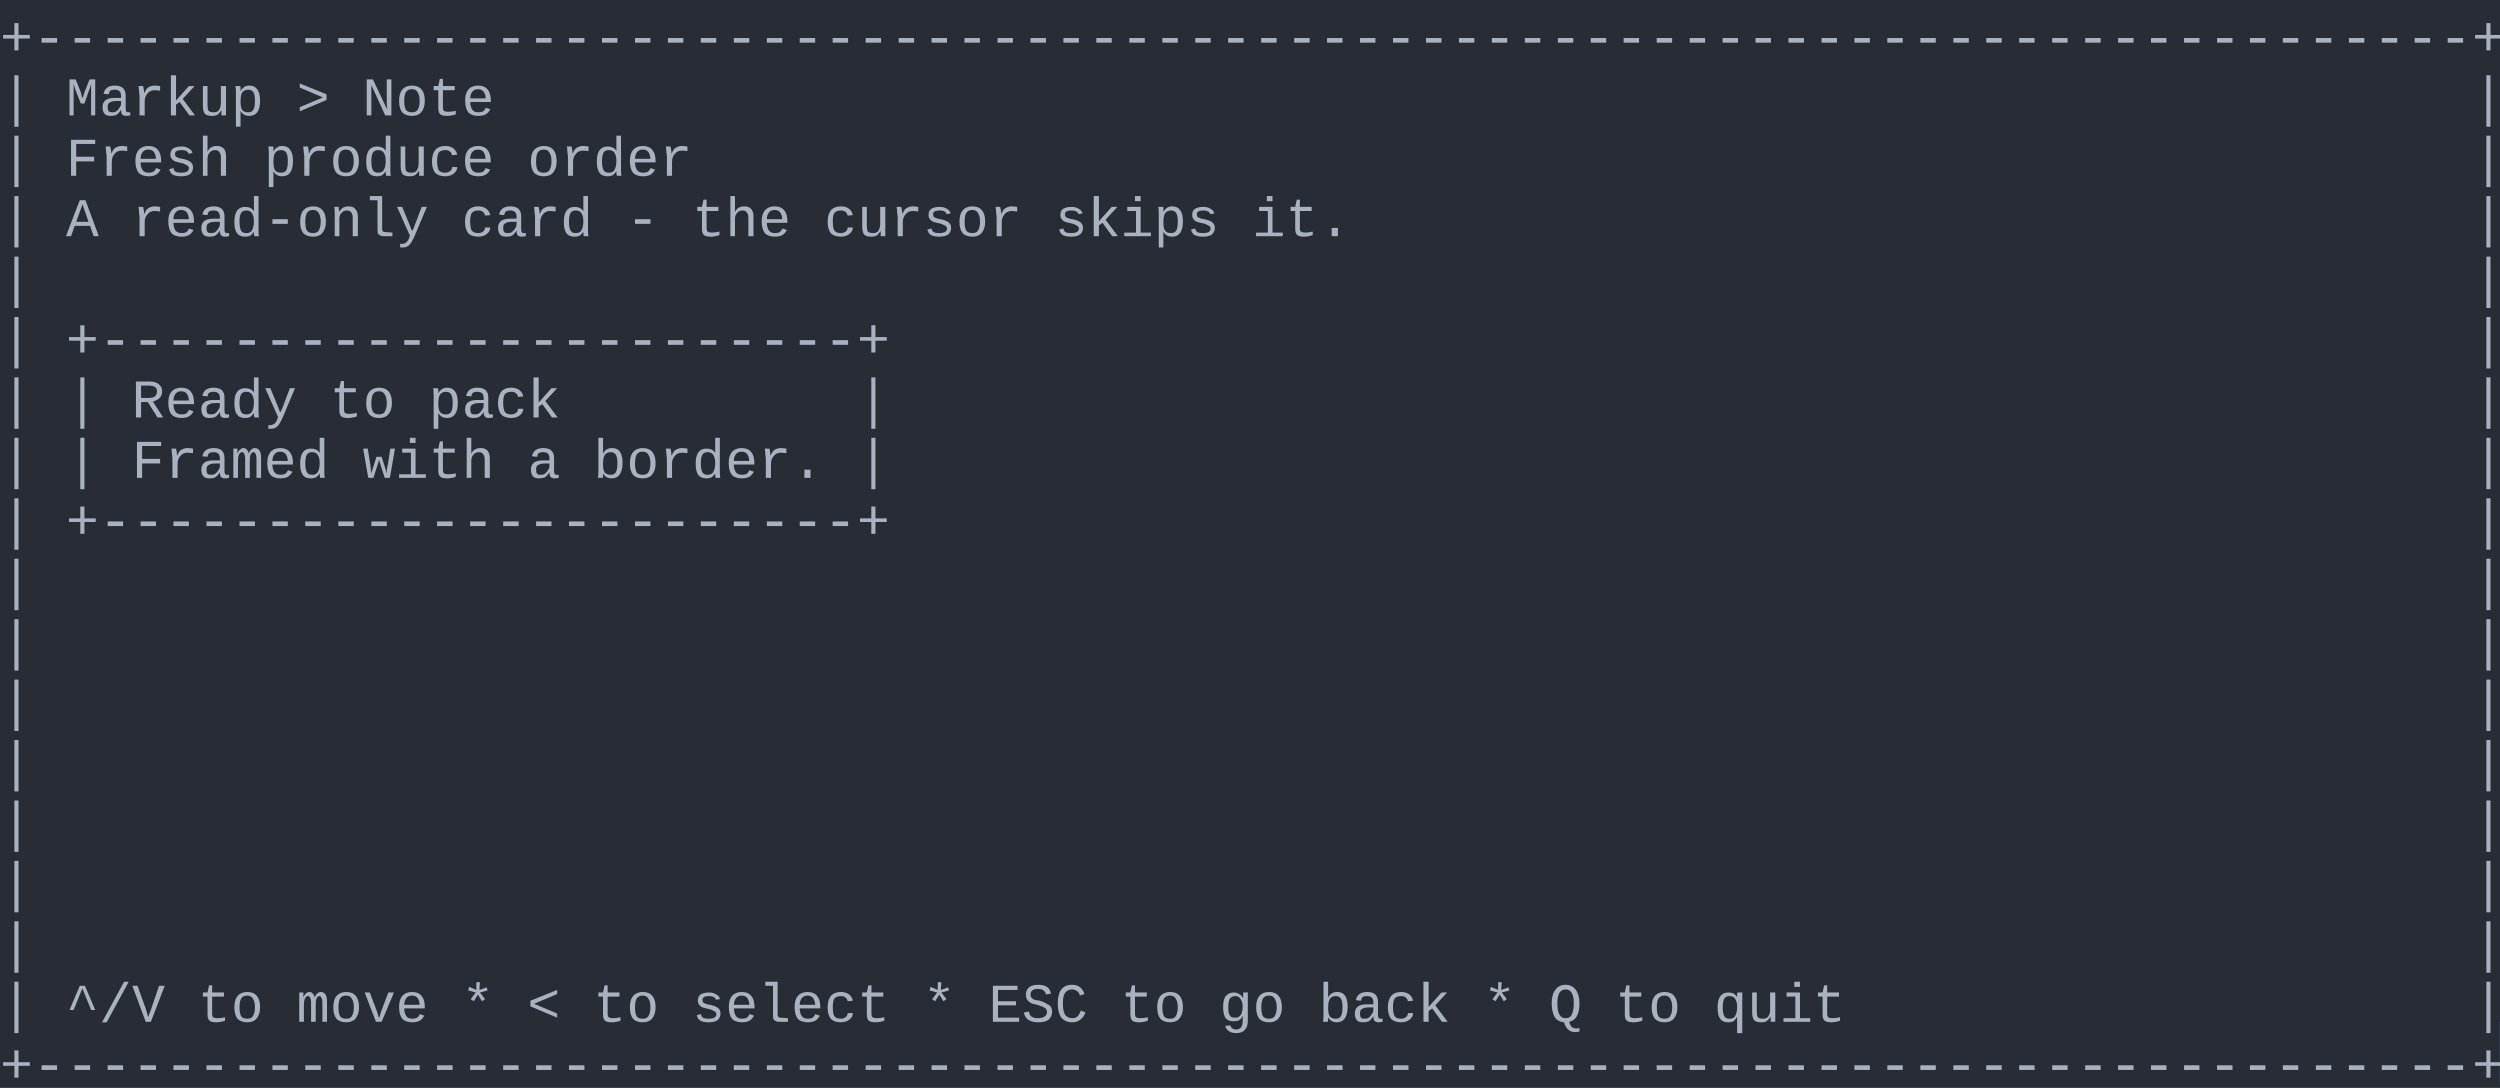
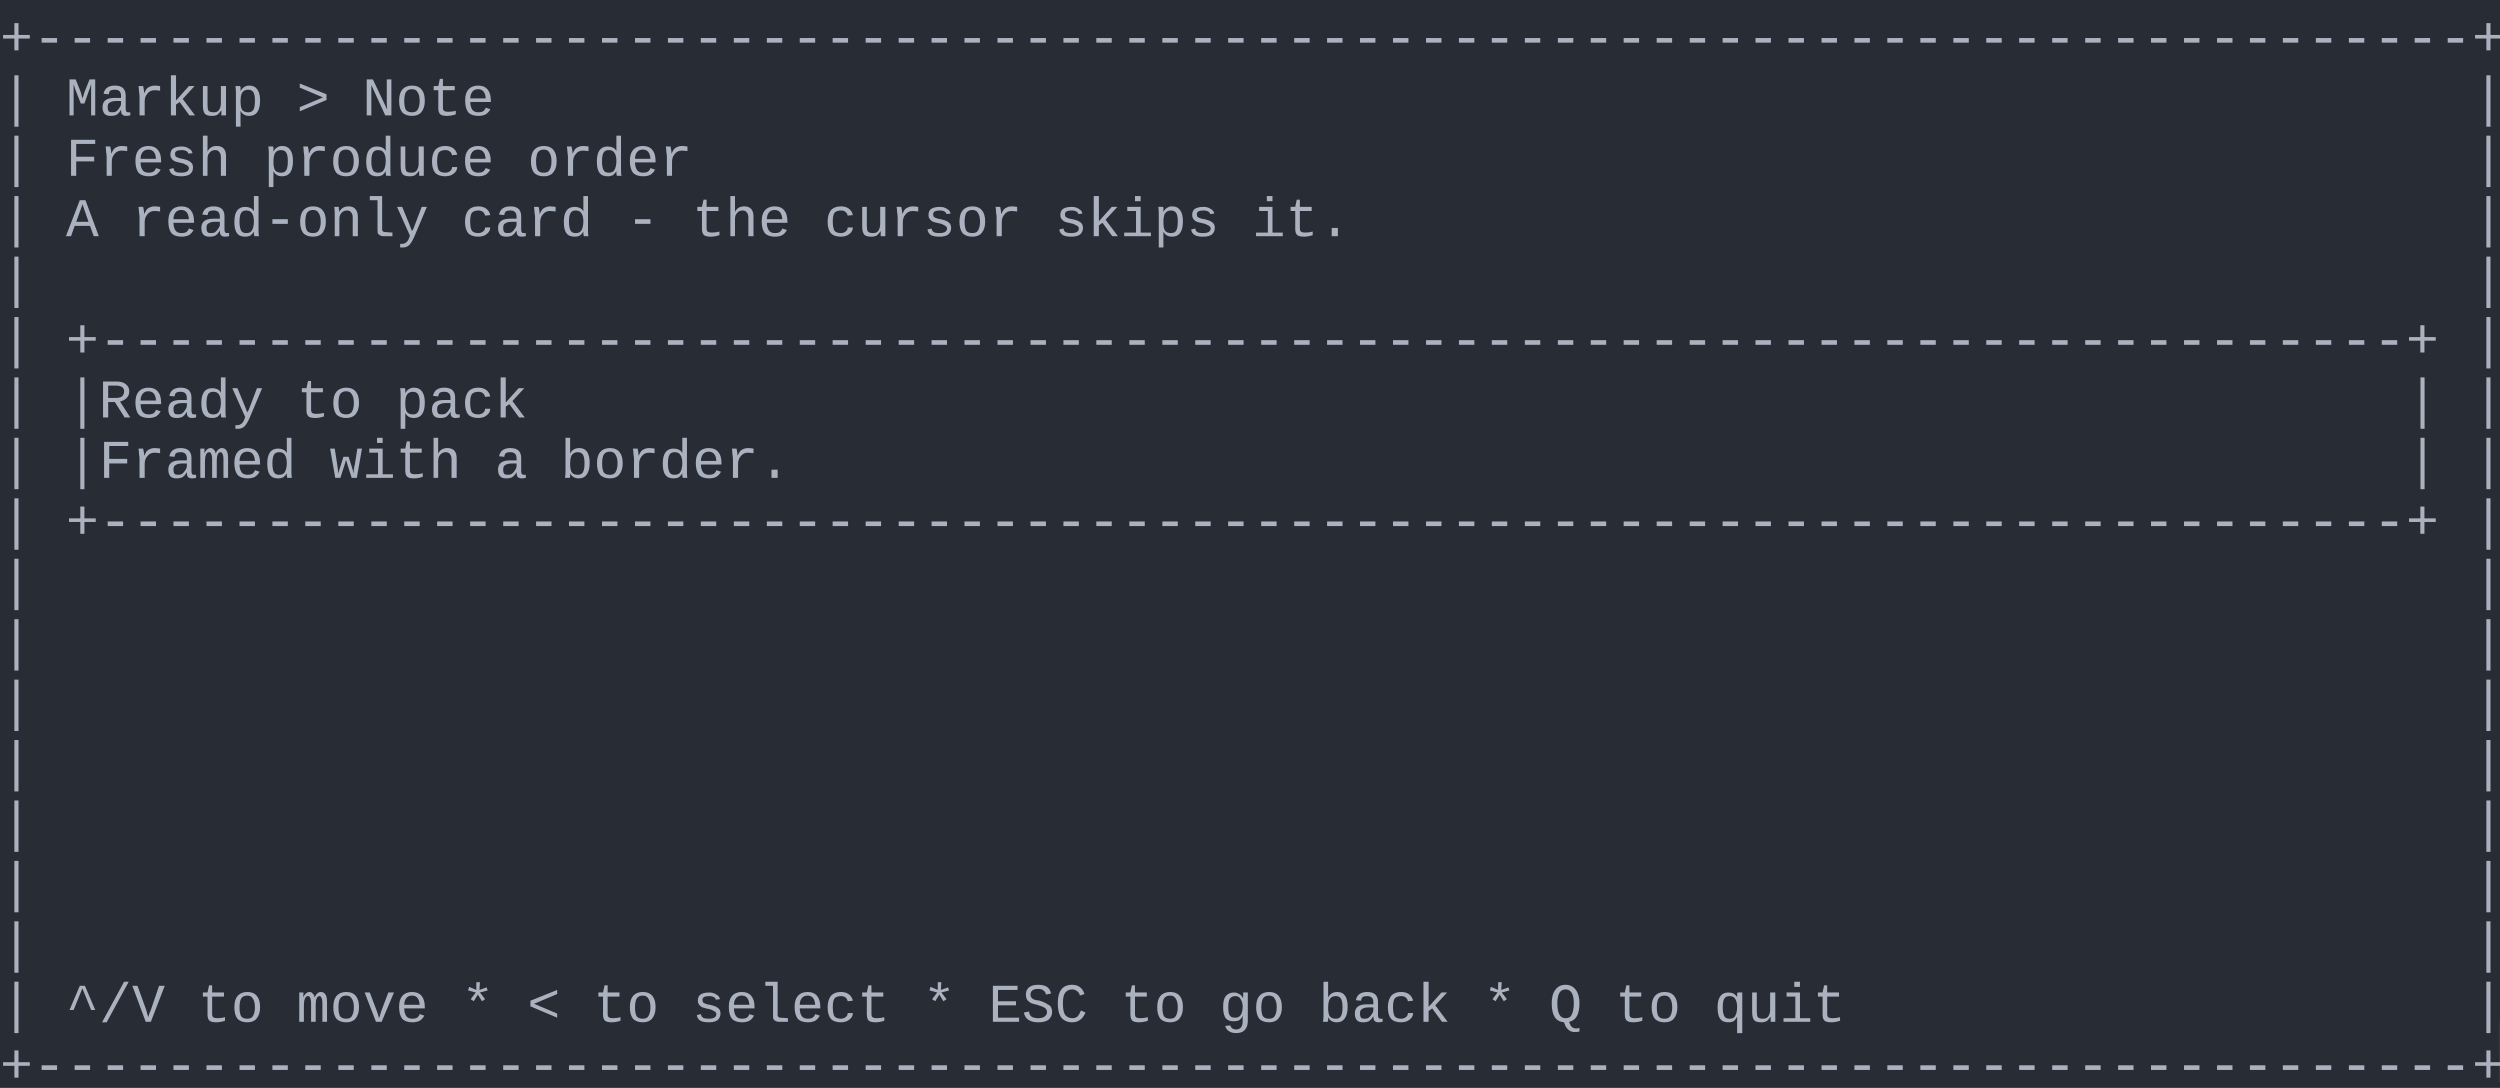
<svg xmlns="http://www.w3.org/2000/svg" xmlns:xlink="http://www.w3.org/1999/xlink" width="760" height="330.66">
  <rect width="760" height="330.66" rx="0" ry="0" class="a" />
  <svg height="330.66" viewBox="0 0 76 33.066" width="760">
    <style>.a{fill:rgb(40,44,52)}.b{font-family:Consolas,"Courier New",Courier,"Liberation Mono",monospace}.c{fill:rgb(171,178,191);white-space:pre}.d{fill:transparent}.e{fill:rgb(82,139,255)}</style>
    <g font-family="Consolas, &quot;Courier New&quot;, Courier, &quot;Liberation Mono&quot;, monospace" font-size="1.67" class="b">
      <defs>
        <symbol id="1">
          <text x="0" y="1.67" class="c" textLength="76.152" lengthAdjust="spacingAndGlyphs">+--------------------------------------------------------------------------+</text>
        </symbol>
        <symbol id="2">
          <text x="0" y="1.67" class="c" textLength="1.002" lengthAdjust="spacingAndGlyphs">|</text>
          <text x="75.15" y="1.67" class="c" textLength="1.002" lengthAdjust="spacingAndGlyphs">|</text>
        </symbol>
        <symbol id="3">
          <text x="0" y="1.67" class="c" textLength="1.002" lengthAdjust="spacingAndGlyphs">|</text>
-           <text x="2.004" y="1.67" class="c" textLength="25.05" lengthAdjust="spacingAndGlyphs">+-----------------------+</text>
+           <text x="2.004" y="1.67" class="c" textLength="72.144" lengthAdjust="spacingAndGlyphs">+----------------------------------------------------------------------+</text>
          <text x="75.15" y="1.67" class="c" textLength="1.002" lengthAdjust="spacingAndGlyphs">|</text>
        </symbol>
        <symbol id="a">
          <rect height="18" width="76" x="0" y="0" class="d" />
        </symbol>
        <symbol id="b">
          <rect height="1.837" width="1.102" class="e" />
        </symbol>
      </defs>
      <rect height="33.066" width="76" class="a" />
      <svg x="0" y="0" width="76">
        <svg x="0">
          <use xlink:href="#a" />
          <use xlink:href="#b" x="75.996" y="31.054" />
          <use xlink:href="#1" y="0" />
          <text x="0" y="3.507" class="c" textLength="1.002" lengthAdjust="spacingAndGlyphs">|</text>
          <text x="2.004" y="3.507" class="c" textLength="6.012" lengthAdjust="spacingAndGlyphs">Markup</text>
          <text x="9.018" y="3.507" class="c" textLength="1.002" lengthAdjust="spacingAndGlyphs">&gt;</text>
          <text x="11.022" y="3.507" class="c" textLength="4.008" lengthAdjust="spacingAndGlyphs">Note</text>
          <text x="75.15" y="3.507" class="c" textLength="1.002" lengthAdjust="spacingAndGlyphs">|</text>
          <text x="0" y="5.344" class="c" textLength="1.002" lengthAdjust="spacingAndGlyphs">|</text>
          <text x="2.004" y="5.344" class="c" textLength="5.01" lengthAdjust="spacingAndGlyphs">Fresh</text>
          <text x="8.016" y="5.344" class="c" textLength="7.014" lengthAdjust="spacingAndGlyphs">produce</text>
          <text x="16.032" y="5.344" class="c" textLength="5.01" lengthAdjust="spacingAndGlyphs">order</text>
          <text x="75.15" y="5.344" class="c" textLength="1.002" lengthAdjust="spacingAndGlyphs">|</text>
          <text x="0" y="7.181" class="c" textLength="1.002" lengthAdjust="spacingAndGlyphs">|</text>
          <text x="2.004" y="7.181" class="c" textLength="1.002" lengthAdjust="spacingAndGlyphs">A</text>
          <text x="4.008" y="7.181" class="c" textLength="9.018" lengthAdjust="spacingAndGlyphs">read-only</text>
          <text x="14.028" y="7.181" class="c" textLength="4.008" lengthAdjust="spacingAndGlyphs">card</text>
          <text x="19.038" y="7.181" class="c" textLength="1.002" lengthAdjust="spacingAndGlyphs">-</text>
          <text x="21.042" y="7.181" class="c" textLength="3.006" lengthAdjust="spacingAndGlyphs">the</text>
          <text x="25.05" y="7.181" class="c" textLength="6.012" lengthAdjust="spacingAndGlyphs">cursor</text>
          <text x="32.064" y="7.181" class="c" textLength="5.01" lengthAdjust="spacingAndGlyphs">skips</text>
          <text x="38.076" y="7.181" class="c" textLength="3.006" lengthAdjust="spacingAndGlyphs">it.</text>
          <text x="75.15" y="7.181" class="c" textLength="1.002" lengthAdjust="spacingAndGlyphs">|</text>
          <use xlink:href="#2" y="7.348" />
          <use xlink:href="#3" y="9.185" />
          <text x="0" y="12.692" class="c" textLength="1.002" lengthAdjust="spacingAndGlyphs">|</text>
-           <text x="2.004" y="12.692" class="c" textLength="1.002" lengthAdjust="spacingAndGlyphs">|</text>
-           <text x="4.008" y="12.692" class="c" textLength="5.01" lengthAdjust="spacingAndGlyphs">Ready</text>
-           <text x="10.02" y="12.692" class="c" textLength="2.004" lengthAdjust="spacingAndGlyphs">to</text>
-           <text x="13.026" y="12.692" class="c" textLength="4.008" lengthAdjust="spacingAndGlyphs">pack</text>
-           <text x="26.052" y="12.692" class="c" textLength="1.002" lengthAdjust="spacingAndGlyphs">|</text>
+           <text x="2.004" y="12.692" class="c" textLength="6.012" lengthAdjust="spacingAndGlyphs">|Ready</text>
+           <text x="9.018" y="12.692" class="c" textLength="2.004" lengthAdjust="spacingAndGlyphs">to</text>
+           <text x="12.024" y="12.692" class="c" textLength="4.008" lengthAdjust="spacingAndGlyphs">pack</text>
+           <text x="73.146" y="12.692" class="c" textLength="1.002" lengthAdjust="spacingAndGlyphs">|</text>
          <text x="75.15" y="12.692" class="c" textLength="1.002" lengthAdjust="spacingAndGlyphs">|</text>
          <text x="0" y="14.529" class="c" textLength="1.002" lengthAdjust="spacingAndGlyphs">|</text>
-           <text x="2.004" y="14.529" class="c" textLength="1.002" lengthAdjust="spacingAndGlyphs">|</text>
-           <text x="4.008" y="14.529" class="c" textLength="6.012" lengthAdjust="spacingAndGlyphs">Framed</text>
-           <text x="11.022" y="14.529" class="c" textLength="4.008" lengthAdjust="spacingAndGlyphs">with</text>
-           <text x="16.032" y="14.529" class="c" textLength="1.002" lengthAdjust="spacingAndGlyphs">a</text>
-           <text x="18.036" y="14.529" class="c" textLength="7.014" lengthAdjust="spacingAndGlyphs">border.</text>
-           <text x="26.052" y="14.529" class="c" textLength="1.002" lengthAdjust="spacingAndGlyphs">|</text>
+           <text x="2.004" y="14.529" class="c" textLength="7.014" lengthAdjust="spacingAndGlyphs">|Framed</text>
+           <text x="10.02" y="14.529" class="c" textLength="4.008" lengthAdjust="spacingAndGlyphs">with</text>
+           <text x="15.03" y="14.529" class="c" textLength="1.002" lengthAdjust="spacingAndGlyphs">a</text>
+           <text x="17.034" y="14.529" class="c" textLength="7.014" lengthAdjust="spacingAndGlyphs">border.</text>
+           <text x="73.146" y="14.529" class="c" textLength="1.002" lengthAdjust="spacingAndGlyphs">|</text>
          <text x="75.15" y="14.529" class="c" textLength="1.002" lengthAdjust="spacingAndGlyphs">|</text>
          <use xlink:href="#3" y="14.696" />
          <use xlink:href="#2" y="16.533" />
          <use xlink:href="#2" y="18.37" />
          <use xlink:href="#2" y="20.207" />
          <use xlink:href="#2" y="22.044" />
          <use xlink:href="#2" y="23.881" />
          <use xlink:href="#2" y="25.718" />
          <use xlink:href="#2" y="27.555" />
          <text x="0" y="31.062" class="c" textLength="1.002" lengthAdjust="spacingAndGlyphs">|</text>
          <text x="2.004" y="31.062" class="c" textLength="3.006" lengthAdjust="spacingAndGlyphs">^/V</text>
          <text x="6.012" y="31.062" class="c" textLength="2.004" lengthAdjust="spacingAndGlyphs">to</text>
          <text x="9.018" y="31.062" class="c" textLength="4.008" lengthAdjust="spacingAndGlyphs">move</text>
          <text x="14.028" y="31.062" class="c" textLength="1.002" lengthAdjust="spacingAndGlyphs">*</text>
          <text x="16.032" y="31.062" class="c" textLength="1.002" lengthAdjust="spacingAndGlyphs">&lt;</text>
          <text x="18.036" y="31.062" class="c" textLength="2.004" lengthAdjust="spacingAndGlyphs">to</text>
          <text x="21.042" y="31.062" class="c" textLength="6.012" lengthAdjust="spacingAndGlyphs">select</text>
          <text x="28.056" y="31.062" class="c" textLength="1.002" lengthAdjust="spacingAndGlyphs">*</text>
          <text x="30.06" y="31.062" class="c" textLength="3.006" lengthAdjust="spacingAndGlyphs">ESC</text>
          <text x="34.068" y="31.062" class="c" textLength="2.004" lengthAdjust="spacingAndGlyphs">to</text>
          <text x="37.074" y="31.062" class="c" textLength="2.004" lengthAdjust="spacingAndGlyphs">go</text>
          <text x="40.08" y="31.062" class="c" textLength="4.008" lengthAdjust="spacingAndGlyphs">back</text>
          <text x="45.09" y="31.062" class="c" textLength="1.002" lengthAdjust="spacingAndGlyphs">*</text>
          <text x="47.094" y="31.062" class="c" textLength="1.002" lengthAdjust="spacingAndGlyphs">Q</text>
          <text x="49.098" y="31.062" class="c" textLength="2.004" lengthAdjust="spacingAndGlyphs">to</text>
          <text x="52.104" y="31.062" class="c" textLength="4.008" lengthAdjust="spacingAndGlyphs">quit</text>
          <text x="75.15" y="31.062" class="c" textLength="1.002" lengthAdjust="spacingAndGlyphs">|</text>
          <use xlink:href="#1" y="31.229" />
        </svg>
      </svg>
    </g>
  </svg>
</svg>
